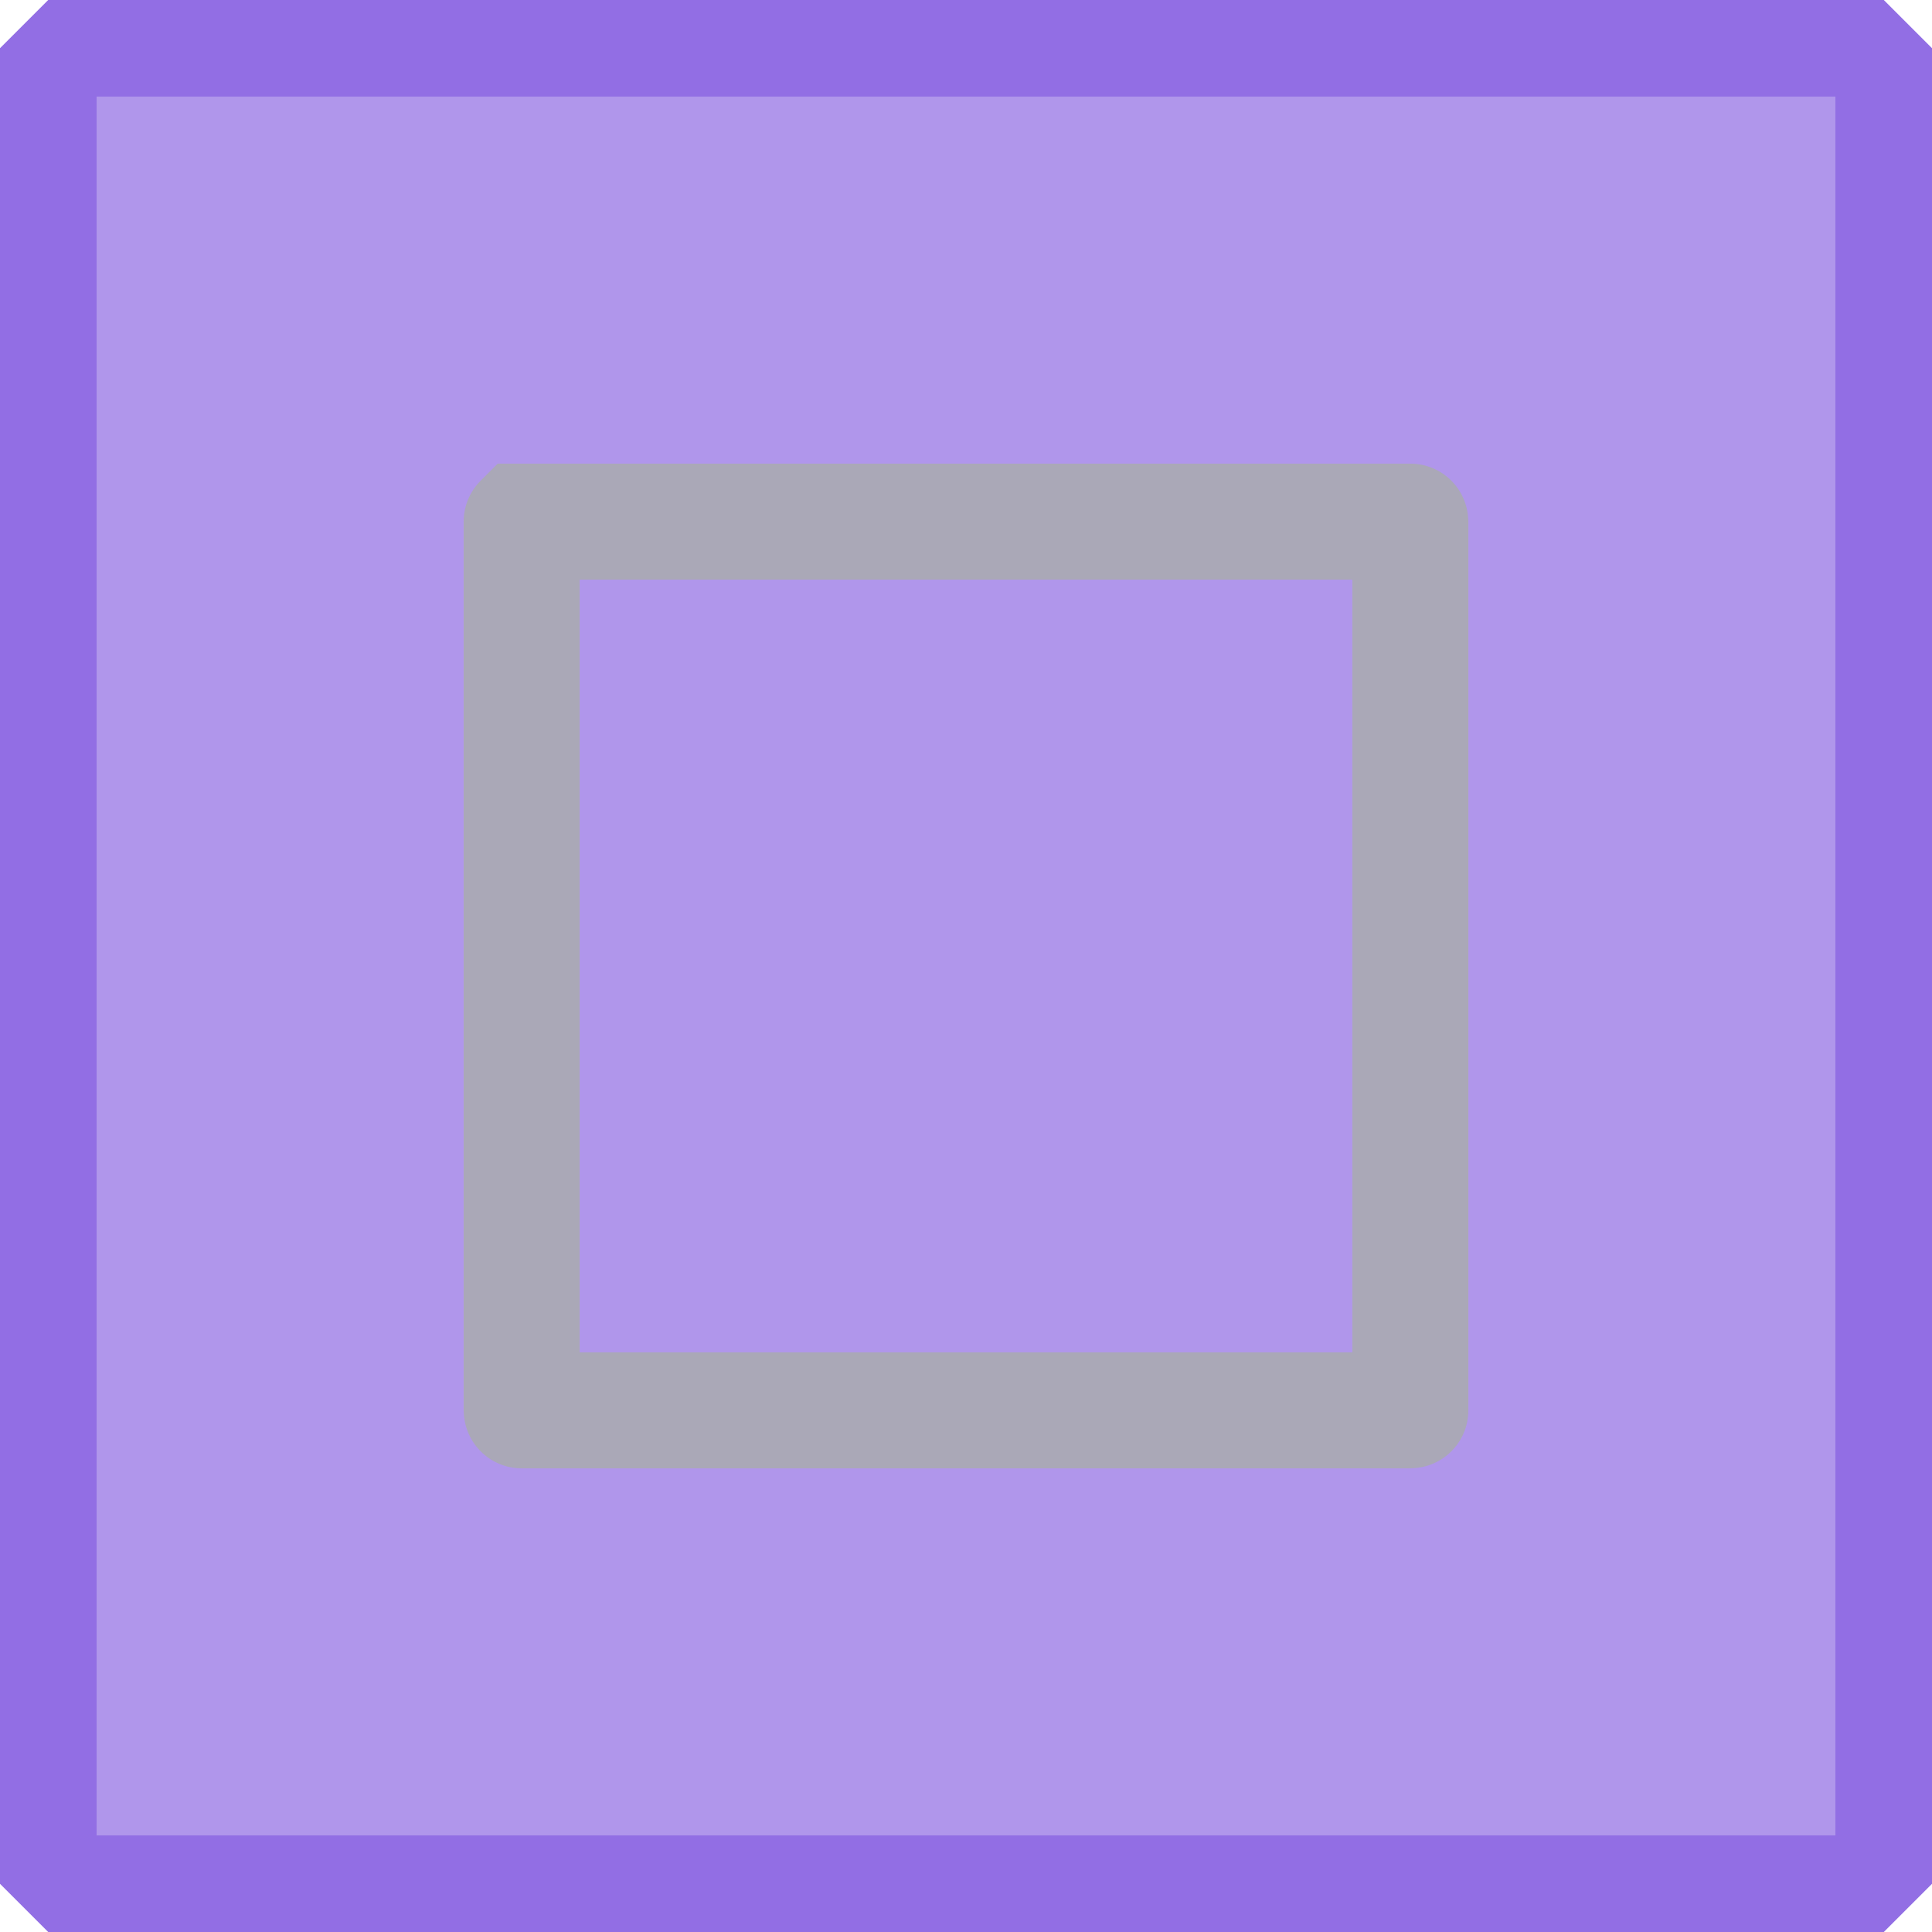
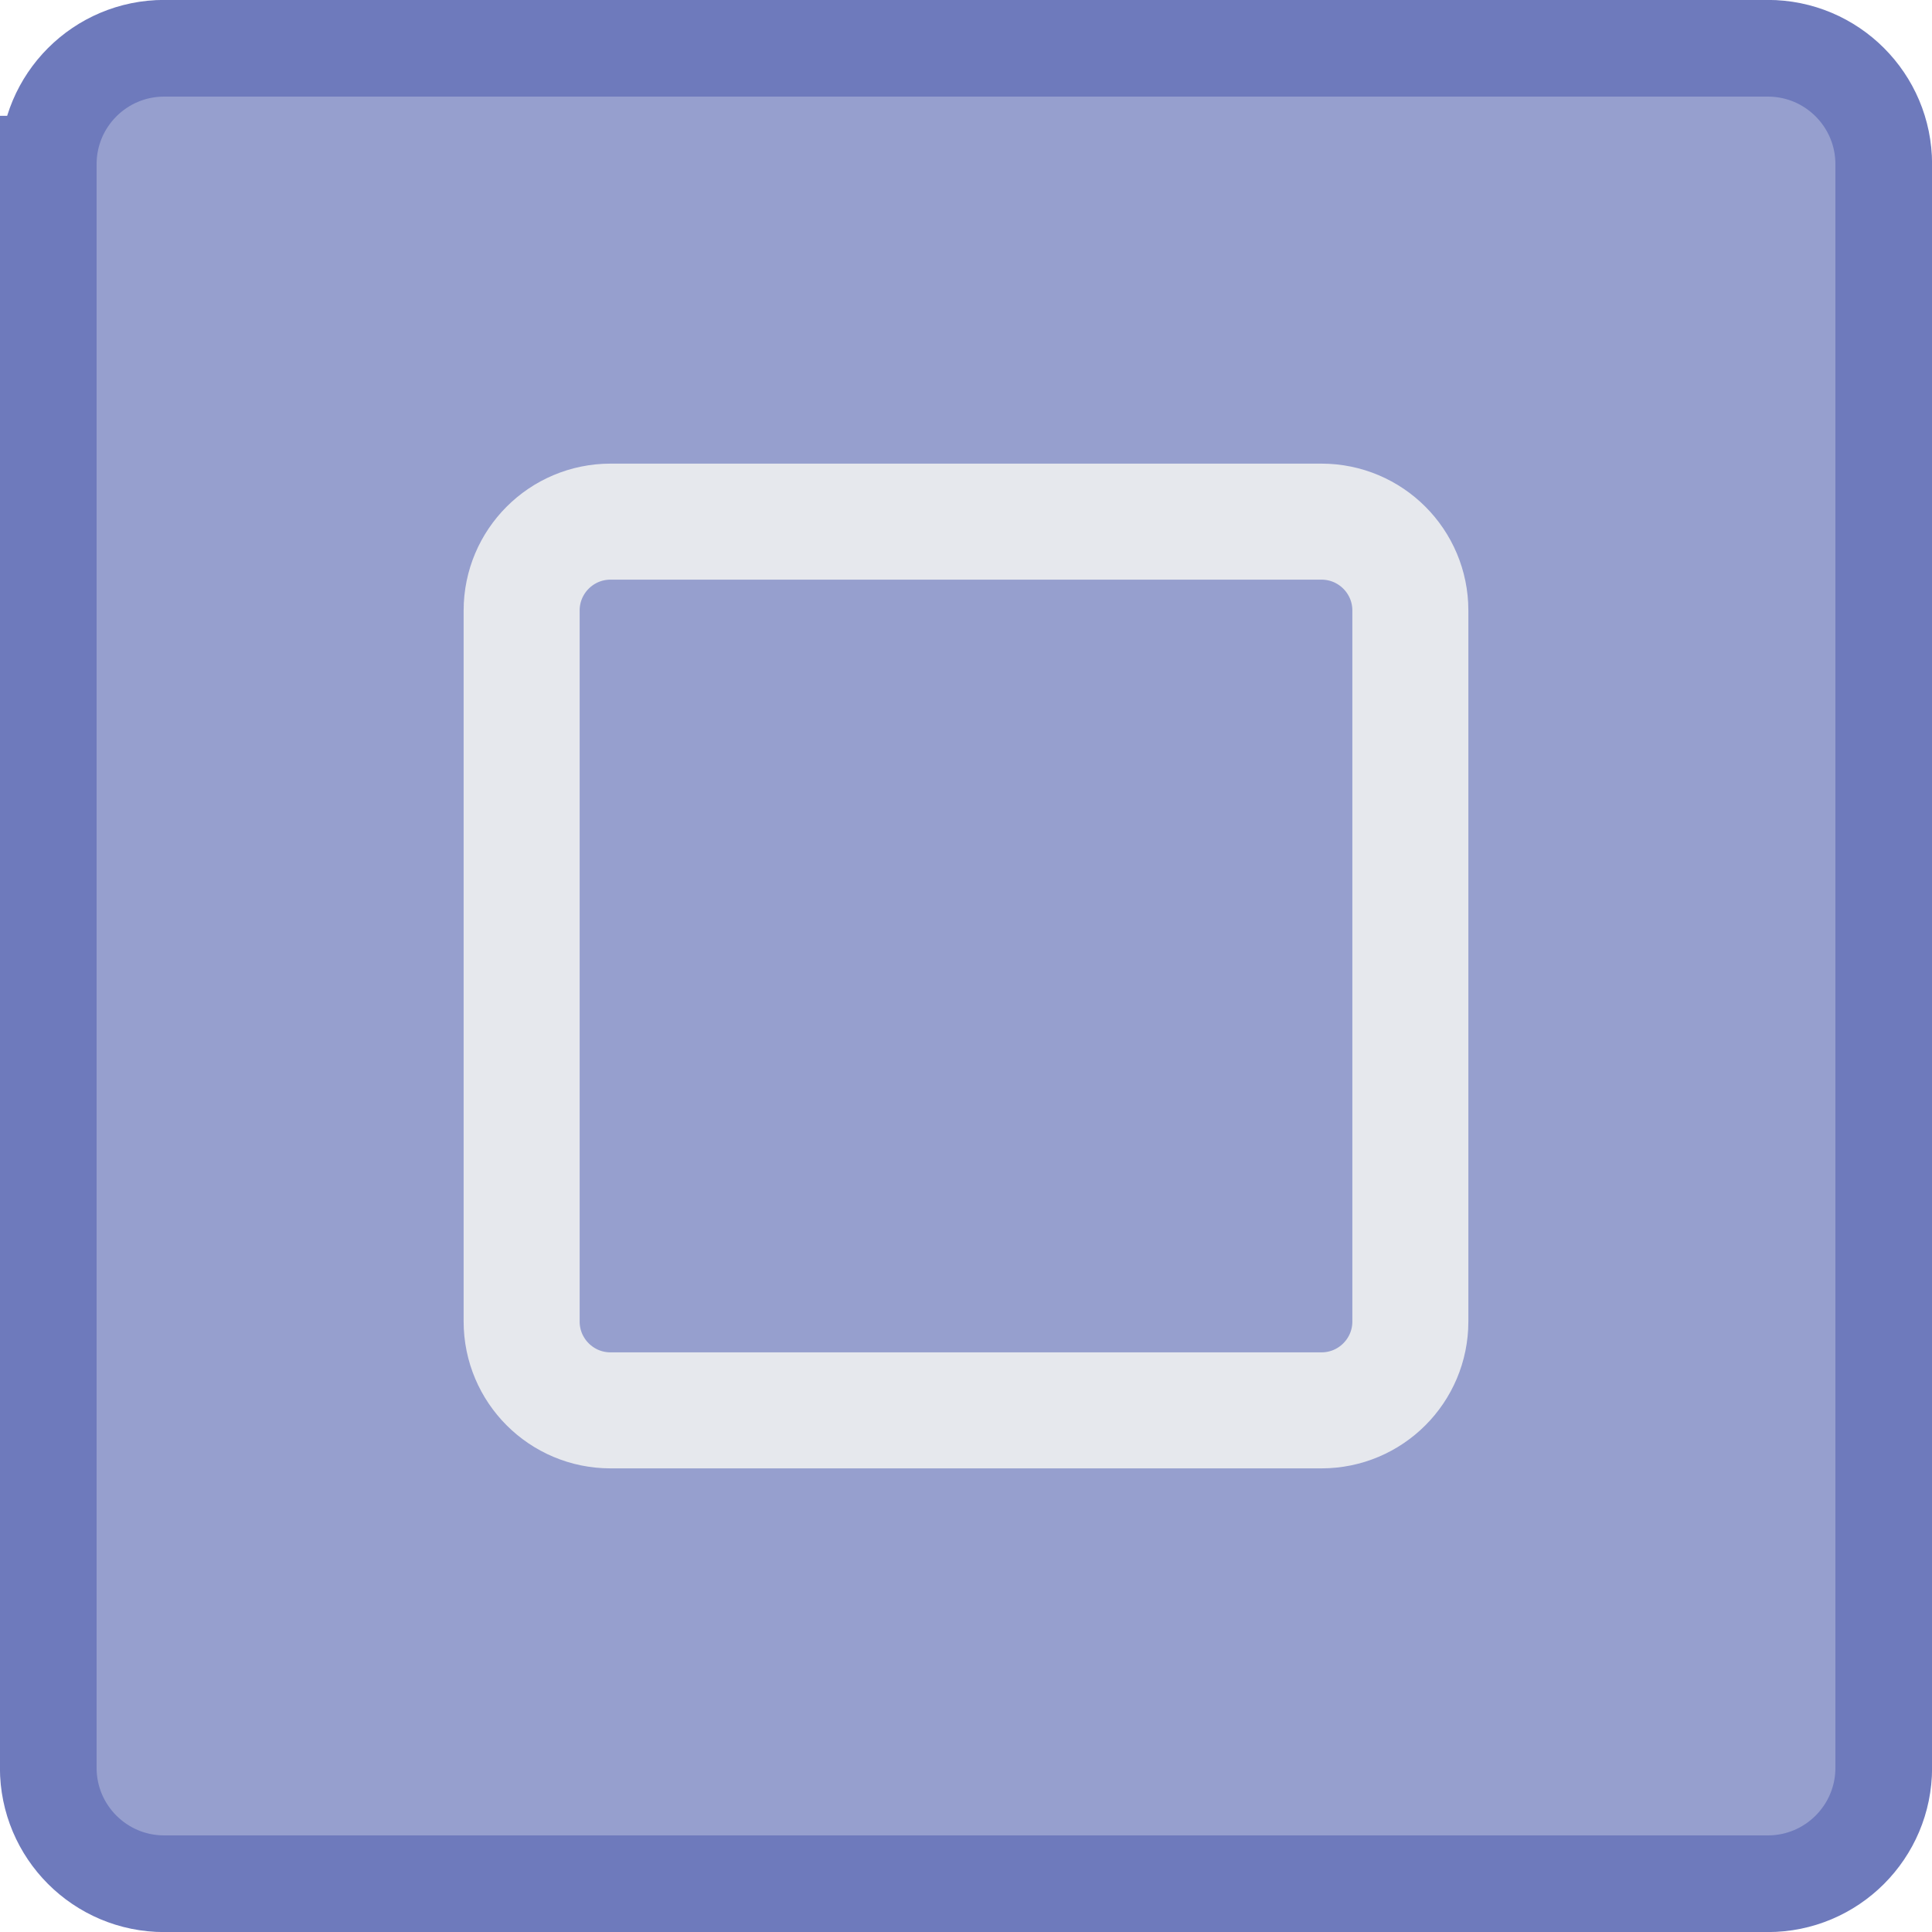
<svg xmlns="http://www.w3.org/2000/svg" viewBox="0 0 50 50" version="1.2" baseProfile="tiny">
  <defs>
</defs>
  <g fill="none" stroke="black" stroke-width="1" fill-rule="evenodd" stroke-linecap="square" stroke-linejoin="bevel">
    <g fill="none" stroke="#000000" stroke-opacity="1" stroke-width="1" stroke-linecap="square" stroke-linejoin="bevel" transform="matrix(1,0,0,1,0,0)" font-family="Noto Sans" font-size="10" font-weight="400" font-style="normal">
</g>
-     <g fill="#926ee4" fill-opacity="0.72" stroke="#926ee4" stroke-opacity="1" stroke-width="2.502" stroke-linecap="square" stroke-linejoin="bevel" transform="matrix(1,0,0,1,2.5,2.5)" font-family="Noto Sans" font-size="10" font-weight="400" font-style="normal">
-       <rect x="-1.251" y="-1.251" width="47.502" height="47.502" />
+     <g fill="#6e7abc" fill-opacity="0.72" stroke="#6e7abc" stroke-opacity="1" stroke-width="2.502" stroke-linecap="square" stroke-linejoin="bevel" transform="matrix(1,0,0,1,2.5,2.5)" font-family="Noto Sans" font-size="10" font-weight="400" font-style="normal">
+       <path vector-effect="none" fill-rule="evenodd" d="M-1.251,1.749 C-1.251,0.092 0.092,-1.251 1.749,-1.251 L43.251,-1.251 C44.908,-1.251 46.251,0.092 46.251,1.749 L46.251,43.251 C46.251,44.908 44.908,46.251 43.251,46.251 L1.749,46.251 C0.092,46.251 -1.251,44.908 -1.251,43.251 L-1.251,1.749" />
    </g>
    <g fill="none" stroke="#000000" stroke-opacity="1" stroke-width="1" stroke-linecap="square" stroke-linejoin="bevel" transform="matrix(1,0,0,1,0,0)" font-family="Noto Sans" font-size="10" font-weight="400" font-style="normal">
</g>
-     <g fill="none" stroke="#aaaab2" stroke-opacity="1" stroke-width="1.001" stroke-linecap="square" stroke-linejoin="bevel" transform="matrix(2.5,0,0,2.5,2.5,2.5)" font-family="Noto Sans" font-size="10" font-weight="400" font-style="normal">
+     <g fill="none" stroke="#eff0f1" stroke-opacity="1" stroke-width="1.001" stroke-linecap="square" stroke-linejoin="bevel" transform="matrix(2.5,0,0,2.5,2.5,2.5)" font-family="Noto Sans" font-size="10" font-weight="400" font-style="normal">
</g>
-     <g fill="none" stroke="#aaaab2" stroke-opacity="0.9" stroke-width="1.201" stroke-linecap="round" stroke-linejoin="miter" stroke-miterlimit="2" transform="matrix(2.5,0,0,2.5,2.5,2.5)" font-family="Noto Sans" font-size="10" font-weight="400" font-style="normal">
-       <path vector-effect="none" fill-rule="evenodd" d="M4.4,4.401 C4.4,4.401 4.401,4.4 4.401,4.4 L13.599,4.4 C13.6,4.4 13.6,4.401 13.6,4.401 L13.6,13.599 C13.6,13.6 13.6,13.6 13.599,13.6 L4.401,13.6 C4.401,13.6 4.4,13.6 4.4,13.599 L4.4,4.401" />
+     <g fill="none" stroke="#eff0f1" stroke-opacity="0.9" stroke-width="1.201" stroke-linecap="round" stroke-linejoin="miter" stroke-miterlimit="2" transform="matrix(2.5,0,0,2.5,2.5,2.5)" font-family="Noto Sans" font-size="10" font-weight="400" font-style="normal">
+       <path vector-effect="none" fill-rule="evenodd" d="M4.4,5.32 C4.4,4.812 4.812,4.4 5.32,4.4 L12.68,4.4 C13.188,4.4 13.6,4.812 13.6,5.32 L13.6,12.68 C13.6,13.188 13.188,13.6 12.68,13.6 L5.32,13.6 C4.812,13.6 4.4,13.188 4.4,12.68 L4.4,5.32" />
    </g>
-     <g fill="none" stroke="#aaaab2" stroke-opacity="1" stroke-width="1.001" stroke-linecap="square" stroke-linejoin="bevel" transform="matrix(2.5,0,0,2.5,2.5,2.5)" font-family="Noto Sans" font-size="10" font-weight="400" font-style="normal">
+     <g fill="none" stroke="#eff0f1" stroke-opacity="1" stroke-width="1.001" stroke-linecap="square" stroke-linejoin="bevel" transform="matrix(2.5,0,0,2.5,2.5,2.5)" font-family="Noto Sans" font-size="10" font-weight="400" font-style="normal">
</g>
    <g fill="none" stroke="#000000" stroke-opacity="1" stroke-width="1" stroke-linecap="square" stroke-linejoin="bevel" transform="matrix(1,0,0,1,0,0)" font-family="Noto Sans" font-size="10" font-weight="400" font-style="normal">
</g>
  </g>
</svg>
